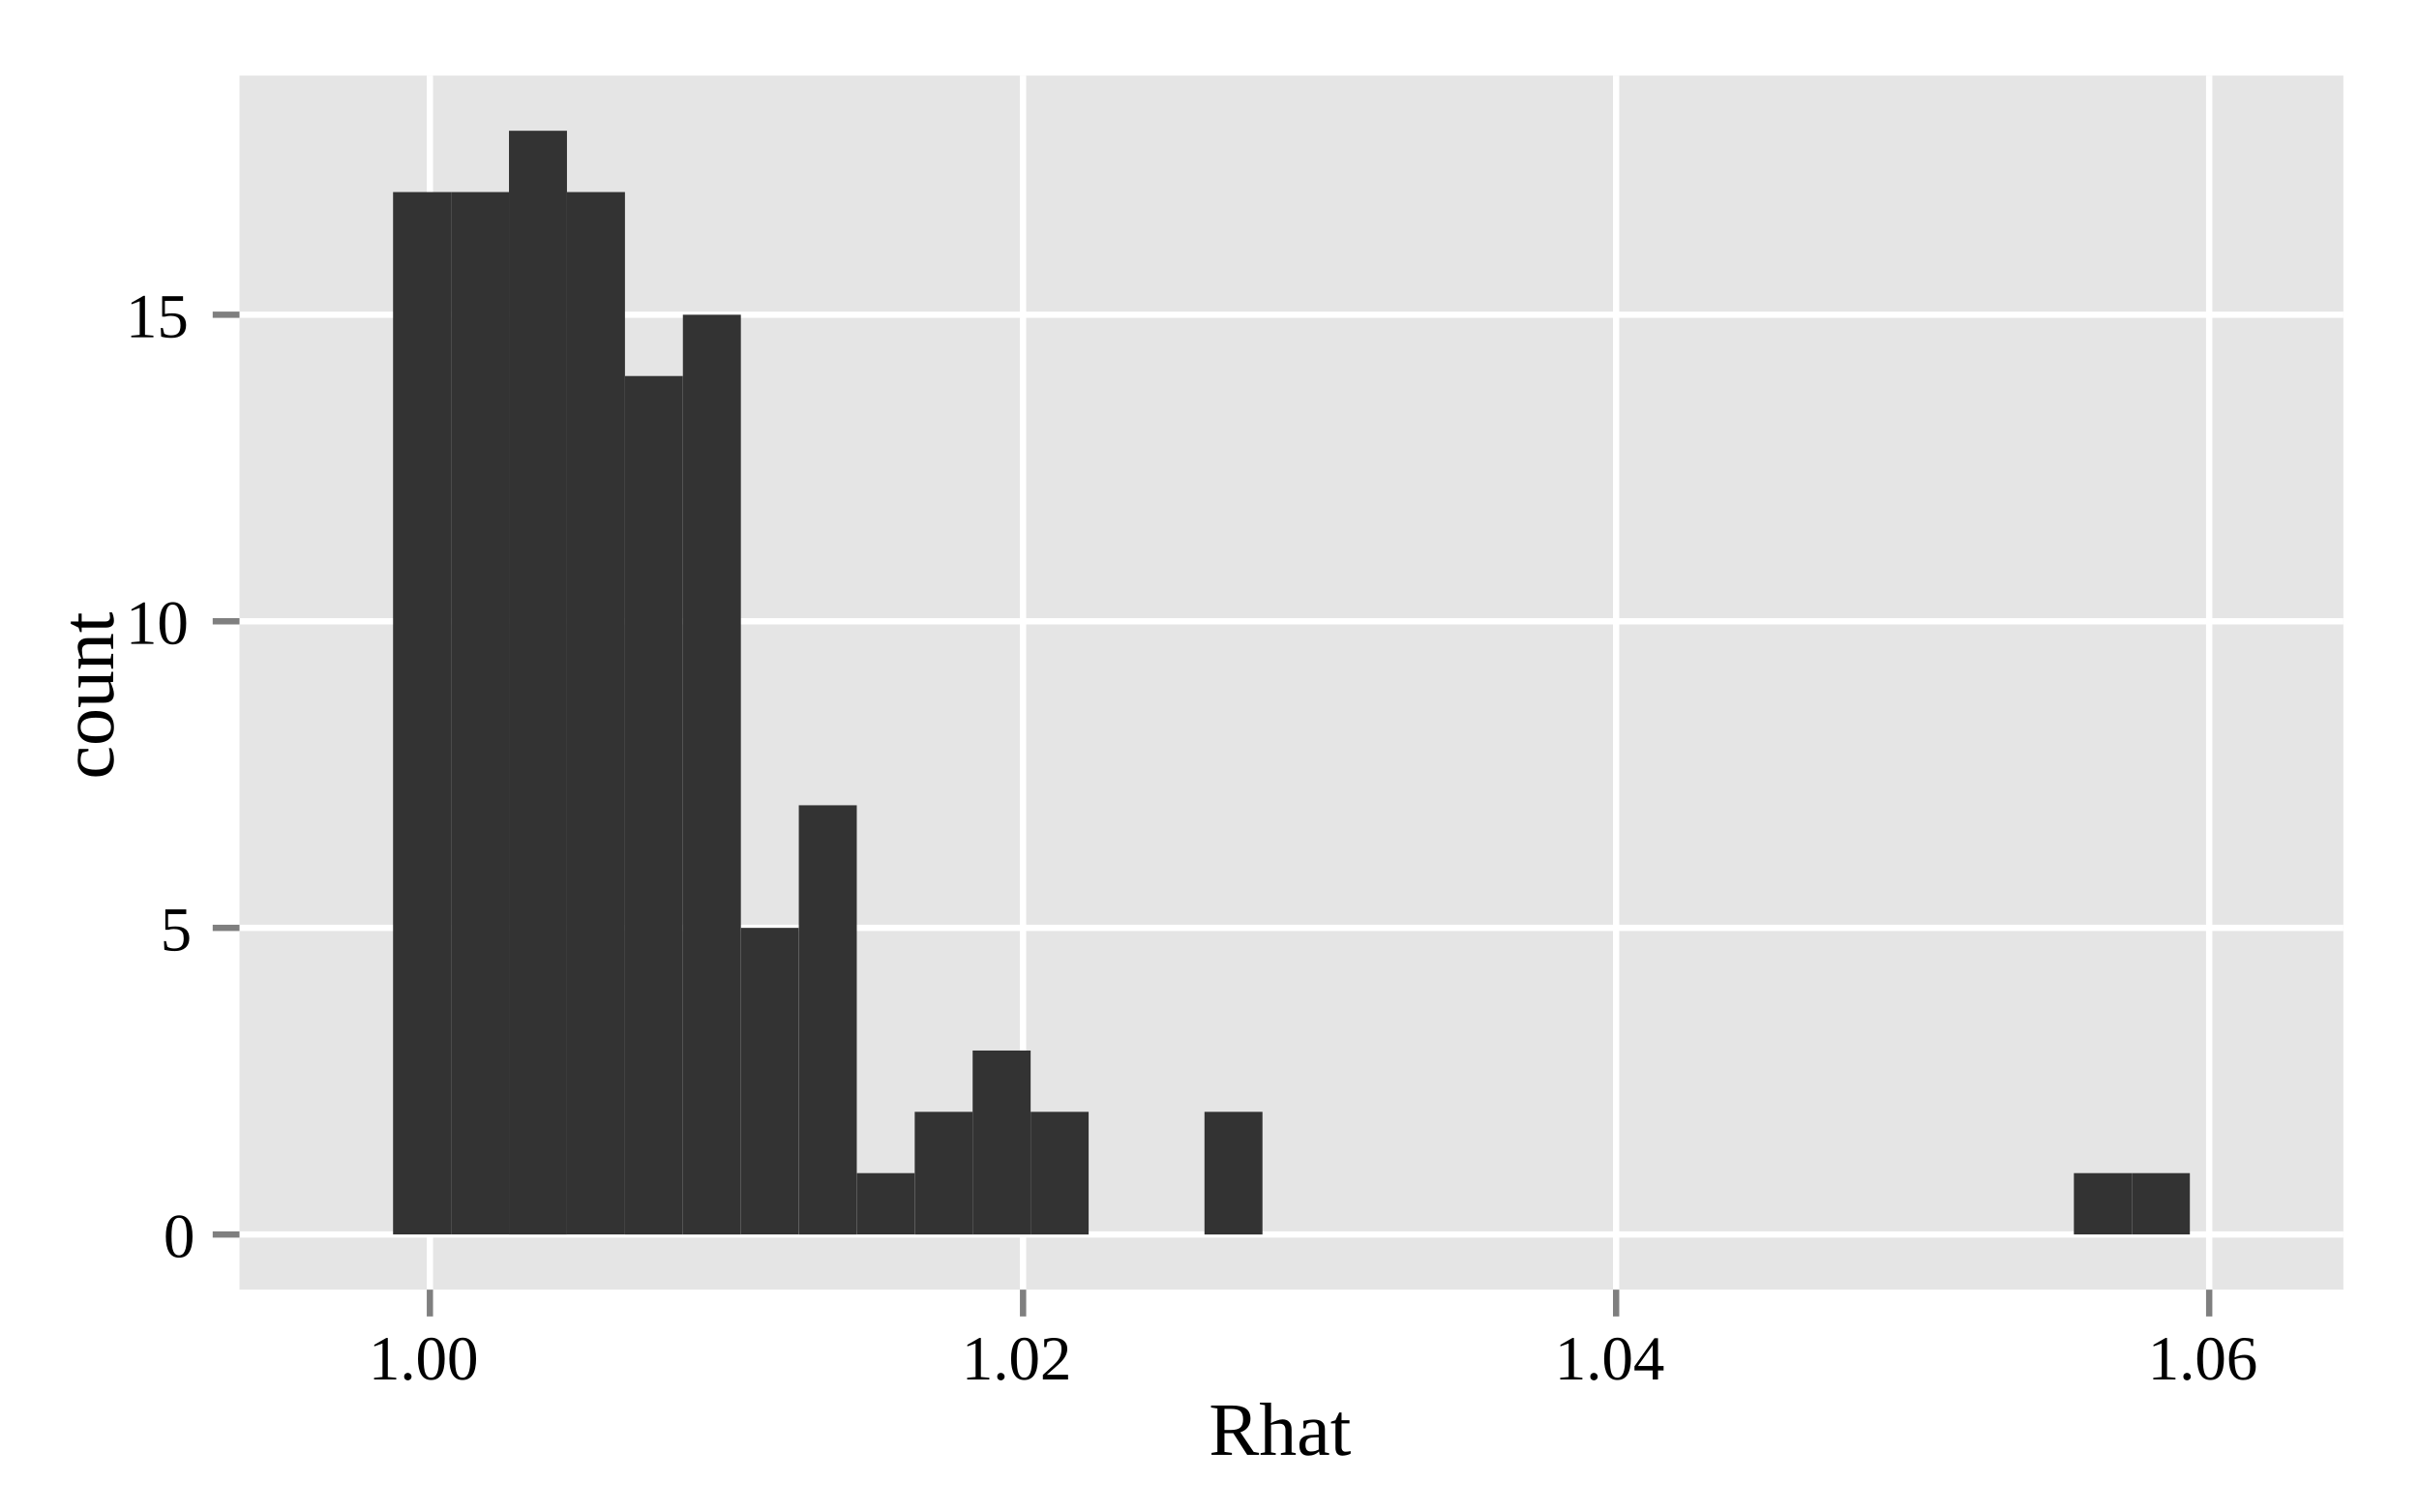
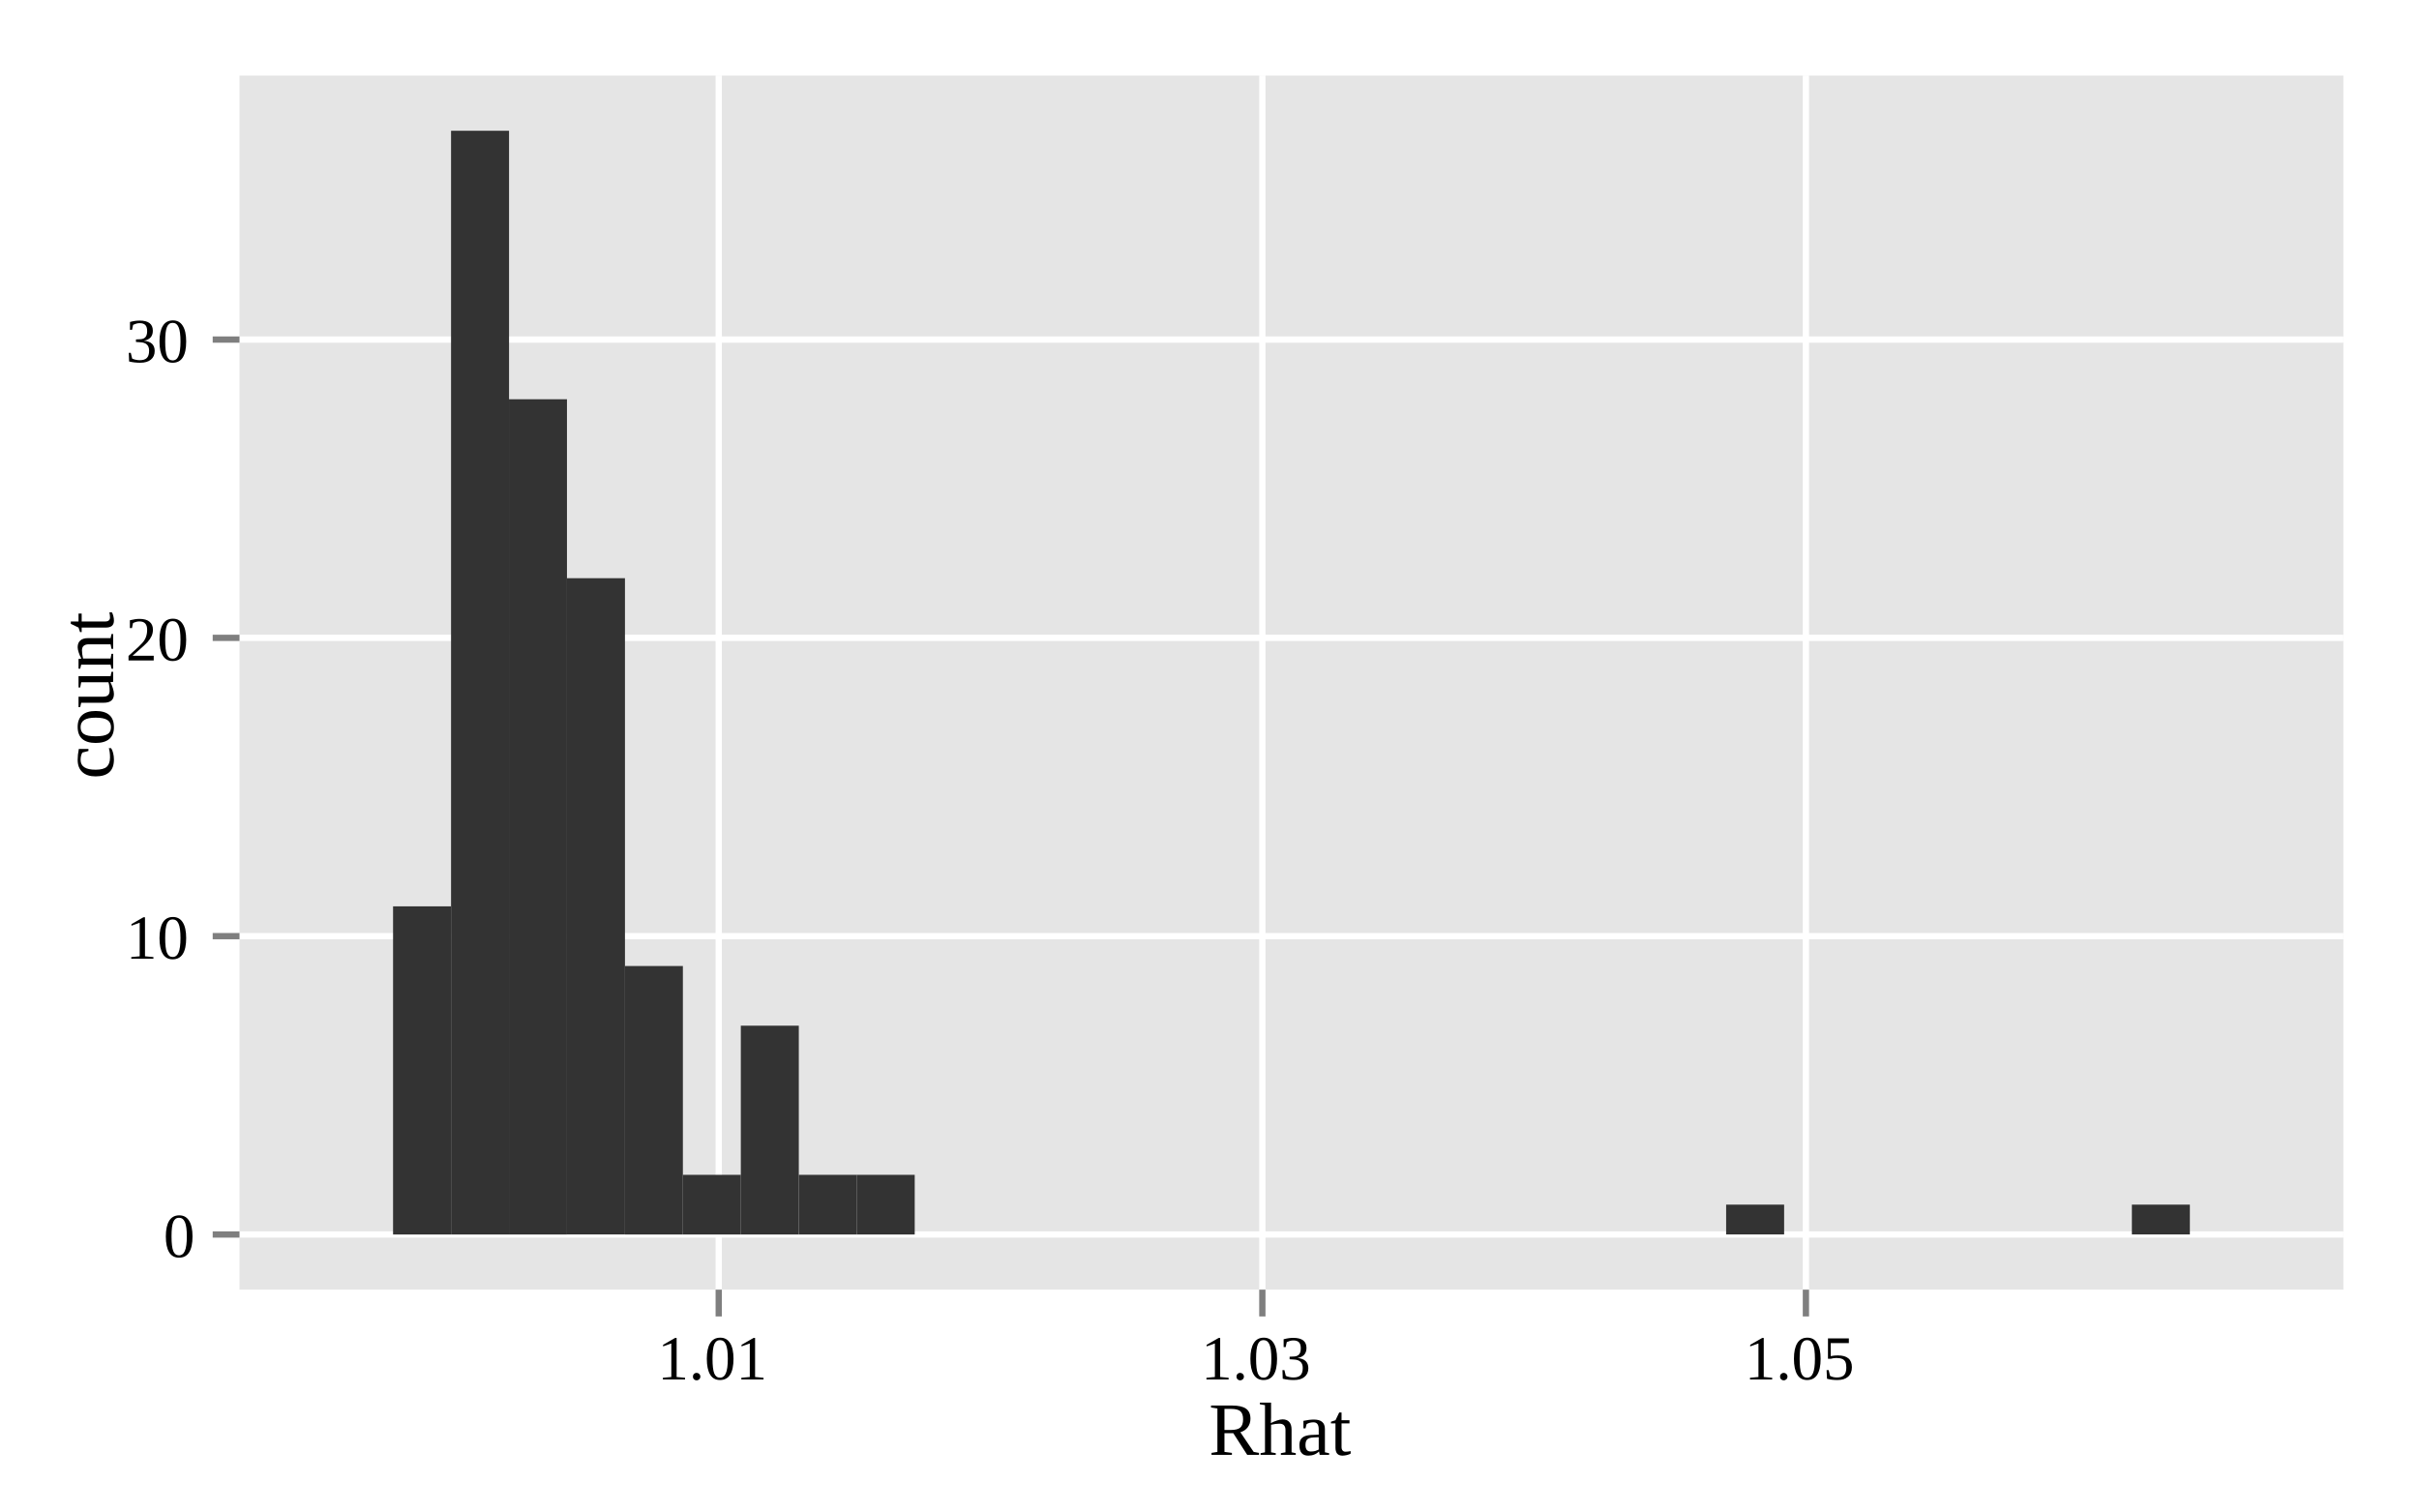
<svg xmlns="http://www.w3.org/2000/svg" width="385.44" height="240.90" viewBox="0,0,385.44,240.90">
  <rect width="100%" height="100%" style="fill:#FFFFFF" />
  <polygon points="0.00 , 0.00 385.44 , 0.00 385.44 , 240.90 0.00 , 240.90 " style="stroke-width:1;stroke:#FFFFFF;fill:#FFFFFF;stroke-opacity:1;fill-opacity:1" />
  <polygon points="38.16 , 205.54 38.16 , 12.05 373.39 , 12.05 373.39 , 205.54 " style="stroke-width:1;stroke:#FFFFFF;fill:#E5E5E5;stroke-opacity:0;fill-opacity:1" />
-   <polyline points="38.16 , 172.32 373.39 , 172.32 " style="stroke-width:0;stroke:#F2F2F2;fill:#000000;stroke-opacity:1;fill-opacity:0" />
-   <polyline points="38.16 , 123.45 373.39 , 123.45 " style="stroke-width:0;stroke:#F2F2F2;fill:#000000;stroke-opacity:1;fill-opacity:0" />
-   <polyline points="38.16 , 74.59 373.39 , 74.59 " style="stroke-width:0;stroke:#F2F2F2;fill:#000000;stroke-opacity:1;fill-opacity:0" />
-   <polyline points="38.16 , 25.73 373.39 , 25.73 " style="stroke-width:0;stroke:#F2F2F2;fill:#000000;stroke-opacity:1;fill-opacity:0" />
-   <polyline points="115.76 , 205.54 115.76 , 12.05 " style="stroke-width:0;stroke:#F2F2F2;fill:#000000;stroke-opacity:1;fill-opacity:0" />
-   <polyline points="210.26 , 205.54 210.26 , 12.05 " style="stroke-width:0;stroke:#F2F2F2;fill:#000000;stroke-opacity:1;fill-opacity:0" />
-   <polyline points="304.76 , 205.54 304.76 , 12.05 " style="stroke-width:0;stroke:#F2F2F2;fill:#000000;stroke-opacity:1;fill-opacity:0" />
+   <polyline points="38.16 , 172.98 373.39 , 172.98 " style="stroke-width:0;stroke:#F2F2F2;fill:#000000;stroke-opacity:1;fill-opacity:0" />
+   <polyline points="38.16 , 125.43 373.39 , 125.43 " style="stroke-width:0;stroke:#F2F2F2;fill:#000000;stroke-opacity:1;fill-opacity:0" />
+   <polyline points="38.16 , 77.89 373.39 , 77.89 " style="stroke-width:0;stroke:#F2F2F2;fill:#000000;stroke-opacity:1;fill-opacity:0" />
+   <polyline points="38.16 , 30.35 373.39 , 30.35 " style="stroke-width:0;stroke:#F2F2F2;fill:#000000;stroke-opacity:1;fill-opacity:0" />
+   <polyline points="71.22 , 205.54 71.22 , 12.05 " style="stroke-width:0;stroke:#F2F2F2;fill:#000000;stroke-opacity:1;fill-opacity:0" />
+   <polyline points="157.83 , 205.54 157.83 , 12.05 " style="stroke-width:0;stroke:#F2F2F2;fill:#000000;stroke-opacity:1;fill-opacity:0" />
+   <polyline points="244.44 , 205.54 244.44 , 12.05 " style="stroke-width:0;stroke:#F2F2F2;fill:#000000;stroke-opacity:1;fill-opacity:0" />
+   <polyline points="331.06 , 205.54 331.06 , 12.05 " style="stroke-width:0;stroke:#F2F2F2;fill:#000000;stroke-opacity:1;fill-opacity:0" />
  <polyline points="38.16 , 196.75 373.39 , 196.75 " style="stroke-width:1;stroke:#FFFFFF;fill:#000000;stroke-opacity:1;fill-opacity:0" />
-   <polyline points="38.16 , 147.88 373.39 , 147.88 " style="stroke-width:1;stroke:#FFFFFF;fill:#000000;stroke-opacity:1;fill-opacity:0" />
-   <polyline points="38.16 , 99.02 373.39 , 99.02 " style="stroke-width:1;stroke:#FFFFFF;fill:#000000;stroke-opacity:1;fill-opacity:0" />
-   <polyline points="38.16 , 50.16 373.39 , 50.16 " style="stroke-width:1;stroke:#FFFFFF;fill:#000000;stroke-opacity:1;fill-opacity:0" />
-   <polyline points="68.50 , 205.54 68.50 , 12.05 " style="stroke-width:1;stroke:#FFFFFF;fill:#000000;stroke-opacity:1;fill-opacity:0" />
-   <polyline points="163.01 , 205.54 163.01 , 12.05 " style="stroke-width:1;stroke:#FFFFFF;fill:#000000;stroke-opacity:1;fill-opacity:0" />
-   <polyline points="257.51 , 205.54 257.51 , 12.05 " style="stroke-width:1;stroke:#FFFFFF;fill:#000000;stroke-opacity:1;fill-opacity:0" />
-   <polyline points="352.01 , 205.54 352.01 , 12.05 " style="stroke-width:1;stroke:#FFFFFF;fill:#000000;stroke-opacity:1;fill-opacity:0" />
+   <polyline points="38.16 , 149.20 373.39 , 149.20 " style="stroke-width:1;stroke:#FFFFFF;fill:#000000;stroke-opacity:1;fill-opacity:0" />
+   <polyline points="38.16 , 101.66 373.39 , 101.66 " style="stroke-width:1;stroke:#FFFFFF;fill:#000000;stroke-opacity:1;fill-opacity:0" />
+   <polyline points="38.16 , 54.12 373.39 , 54.12 " style="stroke-width:1;stroke:#FFFFFF;fill:#000000;stroke-opacity:1;fill-opacity:0" />
+   <polyline points="114.52 , 205.54 114.52 , 12.05 " style="stroke-width:1;stroke:#FFFFFF;fill:#000000;stroke-opacity:1;fill-opacity:0" />
+   <polyline points="201.14 , 205.54 201.14 , 12.05 " style="stroke-width:1;stroke:#FFFFFF;fill:#000000;stroke-opacity:1;fill-opacity:0" />
+   <polyline points="287.75 , 205.54 287.75 , 12.05 " style="stroke-width:1;stroke:#FFFFFF;fill:#000000;stroke-opacity:1;fill-opacity:0" />
  <rect x="53.40" y="196.75" width="9.24" height="0.00" style="stroke-width:1;stroke:#FFFFFF;fill:#333333;stroke-opacity:0;fill-opacity:1" />
-   <rect x="62.63" y="30.61" width="9.24" height="166.13" style="stroke-width:1;stroke:#FFFFFF;fill:#333333;stroke-opacity:0;fill-opacity:1" />
-   <rect x="71.87" y="30.61" width="9.24" height="166.13" style="stroke-width:1;stroke:#FFFFFF;fill:#333333;stroke-opacity:0;fill-opacity:1" />
-   <rect x="81.10" y="20.84" width="9.24" height="175.91" style="stroke-width:1;stroke:#FFFFFF;fill:#333333;stroke-opacity:0;fill-opacity:1" />
-   <rect x="90.34" y="30.61" width="9.24" height="166.13" style="stroke-width:1;stroke:#FFFFFF;fill:#333333;stroke-opacity:0;fill-opacity:1" />
-   <rect x="99.57" y="59.93" width="9.24" height="136.82" style="stroke-width:1;stroke:#FFFFFF;fill:#333333;stroke-opacity:0;fill-opacity:1" />
-   <rect x="108.81" y="50.16" width="9.24" height="146.59" style="stroke-width:1;stroke:#FFFFFF;fill:#333333;stroke-opacity:0;fill-opacity:1" />
-   <rect x="118.04" y="147.88" width="9.24" height="48.86" style="stroke-width:1;stroke:#FFFFFF;fill:#333333;stroke-opacity:0;fill-opacity:1" />
-   <rect x="127.28" y="128.34" width="9.24" height="68.41" style="stroke-width:1;stroke:#FFFFFF;fill:#333333;stroke-opacity:0;fill-opacity:1" />
-   <rect x="136.51" y="186.97" width="9.24" height="9.77" style="stroke-width:1;stroke:#FFFFFF;fill:#333333;stroke-opacity:0;fill-opacity:1" />
-   <rect x="145.75" y="177.20" width="9.24" height="19.55" style="stroke-width:1;stroke:#FFFFFF;fill:#333333;stroke-opacity:0;fill-opacity:1" />
-   <rect x="154.98" y="167.43" width="9.24" height="29.32" style="stroke-width:1;stroke:#FFFFFF;fill:#333333;stroke-opacity:0;fill-opacity:1" />
-   <rect x="164.22" y="177.20" width="9.24" height="19.55" style="stroke-width:1;stroke:#FFFFFF;fill:#333333;stroke-opacity:0;fill-opacity:1" />
+   <rect x="62.63" y="144.45" width="9.24" height="52.30" style="stroke-width:1;stroke:#FFFFFF;fill:#333333;stroke-opacity:0;fill-opacity:1" />
+   <rect x="71.87" y="20.84" width="9.24" height="175.91" style="stroke-width:1;stroke:#FFFFFF;fill:#333333;stroke-opacity:0;fill-opacity:1" />
+   <rect x="81.10" y="63.63" width="9.24" height="133.12" style="stroke-width:1;stroke:#FFFFFF;fill:#333333;stroke-opacity:0;fill-opacity:1" />
+   <rect x="90.34" y="92.15" width="9.24" height="104.59" style="stroke-width:1;stroke:#FFFFFF;fill:#333333;stroke-opacity:0;fill-opacity:1" />
+   <rect x="99.57" y="153.96" width="9.24" height="42.79" style="stroke-width:1;stroke:#FFFFFF;fill:#333333;stroke-opacity:0;fill-opacity:1" />
+   <rect x="108.81" y="187.24" width="9.24" height="9.51" style="stroke-width:1;stroke:#FFFFFF;fill:#333333;stroke-opacity:0;fill-opacity:1" />
+   <rect x="118.04" y="163.47" width="9.24" height="33.28" style="stroke-width:1;stroke:#FFFFFF;fill:#333333;stroke-opacity:0;fill-opacity:1" />
+   <rect x="127.28" y="187.24" width="9.24" height="9.51" style="stroke-width:1;stroke:#FFFFFF;fill:#333333;stroke-opacity:0;fill-opacity:1" />
+   <rect x="136.51" y="187.24" width="9.24" height="9.51" style="stroke-width:1;stroke:#FFFFFF;fill:#333333;stroke-opacity:0;fill-opacity:1" />
+   <rect x="145.75" y="196.75" width="9.24" height="0.00" style="stroke-width:1;stroke:#FFFFFF;fill:#333333;stroke-opacity:0;fill-opacity:1" />
+   <rect x="154.98" y="196.75" width="9.24" height="0.00" style="stroke-width:1;stroke:#FFFFFF;fill:#333333;stroke-opacity:0;fill-opacity:1" />
+   <rect x="164.22" y="196.75" width="9.24" height="0.00" style="stroke-width:1;stroke:#FFFFFF;fill:#333333;stroke-opacity:0;fill-opacity:1" />
  <rect x="173.45" y="196.75" width="9.24" height="0.00" style="stroke-width:1;stroke:#FFFFFF;fill:#333333;stroke-opacity:0;fill-opacity:1" />
  <rect x="182.69" y="196.75" width="9.24" height="0.00" style="stroke-width:1;stroke:#FFFFFF;fill:#333333;stroke-opacity:0;fill-opacity:1" />
-   <rect x="191.92" y="177.20" width="9.24" height="19.55" style="stroke-width:1;stroke:#FFFFFF;fill:#333333;stroke-opacity:0;fill-opacity:1" />
+   <rect x="191.92" y="196.75" width="9.24" height="0.00" style="stroke-width:1;stroke:#FFFFFF;fill:#333333;stroke-opacity:0;fill-opacity:1" />
  <rect x="201.16" y="196.75" width="9.24" height="0.00" style="stroke-width:1;stroke:#FFFFFF;fill:#333333;stroke-opacity:0;fill-opacity:1" />
  <rect x="210.39" y="196.75" width="9.24" height="0.00" style="stroke-width:1;stroke:#FFFFFF;fill:#333333;stroke-opacity:0;fill-opacity:1" />
  <rect x="219.63" y="196.75" width="9.24" height="0.00" style="stroke-width:1;stroke:#FFFFFF;fill:#333333;stroke-opacity:0;fill-opacity:1" />
  <rect x="228.86" y="196.75" width="9.24" height="0.00" style="stroke-width:1;stroke:#FFFFFF;fill:#333333;stroke-opacity:0;fill-opacity:1" />
  <rect x="238.10" y="196.75" width="9.24" height="0.00" style="stroke-width:1;stroke:#FFFFFF;fill:#333333;stroke-opacity:0;fill-opacity:1" />
  <rect x="247.33" y="196.75" width="9.24" height="0.00" style="stroke-width:1;stroke:#FFFFFF;fill:#333333;stroke-opacity:0;fill-opacity:1" />
  <rect x="256.57" y="196.75" width="9.24" height="0.00" style="stroke-width:1;stroke:#FFFFFF;fill:#333333;stroke-opacity:0;fill-opacity:1" />
  <rect x="265.81" y="196.75" width="9.24" height="0.00" style="stroke-width:1;stroke:#FFFFFF;fill:#333333;stroke-opacity:0;fill-opacity:1" />
-   <rect x="275.04" y="196.75" width="9.24" height="0.00" style="stroke-width:1;stroke:#FFFFFF;fill:#333333;stroke-opacity:0;fill-opacity:1" />
+   <rect x="275.04" y="191.99" width="9.24" height="4.75" style="stroke-width:1;stroke:#FFFFFF;fill:#333333;stroke-opacity:0;fill-opacity:1" />
  <rect x="284.28" y="196.75" width="9.24" height="0.00" style="stroke-width:1;stroke:#FFFFFF;fill:#333333;stroke-opacity:0;fill-opacity:1" />
  <rect x="293.51" y="196.75" width="9.24" height="0.00" style="stroke-width:1;stroke:#FFFFFF;fill:#333333;stroke-opacity:0;fill-opacity:1" />
  <rect x="302.75" y="196.75" width="9.24" height="0.00" style="stroke-width:1;stroke:#FFFFFF;fill:#333333;stroke-opacity:0;fill-opacity:1" />
  <rect x="311.98" y="196.75" width="9.24" height="0.00" style="stroke-width:1;stroke:#FFFFFF;fill:#333333;stroke-opacity:0;fill-opacity:1" />
  <rect x="321.22" y="196.75" width="9.24" height="0.00" style="stroke-width:1;stroke:#FFFFFF;fill:#333333;stroke-opacity:0;fill-opacity:1" />
-   <rect x="330.45" y="186.97" width="9.24" height="9.77" style="stroke-width:1;stroke:#FFFFFF;fill:#333333;stroke-opacity:0;fill-opacity:1" />
-   <rect x="339.69" y="186.97" width="9.24" height="9.77" style="stroke-width:1;stroke:#FFFFFF;fill:#333333;stroke-opacity:0;fill-opacity:1" />
+   <rect x="330.45" y="196.75" width="9.24" height="0.00" style="stroke-width:1;stroke:#FFFFFF;fill:#333333;stroke-opacity:0;fill-opacity:1" />
+   <rect x="339.69" y="191.99" width="9.24" height="4.75" style="stroke-width:1;stroke:#FFFFFF;fill:#333333;stroke-opacity:0;fill-opacity:1" />
  <rect x="348.92" y="196.75" width="9.24" height="0.00" style="stroke-width:1;stroke:#FFFFFF;fill:#333333;stroke-opacity:0;fill-opacity:1" />
  <text transform="translate(26.05,200.35)" style="font-size:10">0</text>
-   <text transform="translate(25.55,151.48)" style="font-size:10">5</text>
-   <text transform="translate(20.04,102.62)" style="font-size:10">10</text>
-   <text transform="translate(20.04,53.76)" style="font-size:10">15</text>
+   <text transform="translate(20.04,152.80)" style="font-size:10">10</text>
+   <text transform="translate(20.04,105.26)" style="font-size:10">20</text>
+   <text transform="translate(20.04,57.72)" style="font-size:10">30</text>
  <polyline points="33.89 , 196.75 38.16 , 196.75 " style="stroke-width:1;stroke:#7F7F7F;fill:#000000;stroke-opacity:1;fill-opacity:0" />
-   <polyline points="33.89 , 147.88 38.16 , 147.88 " style="stroke-width:1;stroke:#7F7F7F;fill:#000000;stroke-opacity:1;fill-opacity:0" />
-   <polyline points="33.89 , 99.02 38.16 , 99.02 " style="stroke-width:1;stroke:#7F7F7F;fill:#000000;stroke-opacity:1;fill-opacity:0" />
-   <polyline points="33.89 , 50.16 38.16 , 50.16 " style="stroke-width:1;stroke:#7F7F7F;fill:#000000;stroke-opacity:1;fill-opacity:0" />
-   <polyline points="68.50 , 209.81 68.50 , 205.54 " style="stroke-width:1;stroke:#7F7F7F;fill:#000000;stroke-opacity:1;fill-opacity:0" />
-   <polyline points="163.01 , 209.81 163.01 , 205.54 " style="stroke-width:1;stroke:#7F7F7F;fill:#000000;stroke-opacity:1;fill-opacity:0" />
-   <polyline points="257.51 , 209.81 257.51 , 205.54 " style="stroke-width:1;stroke:#7F7F7F;fill:#000000;stroke-opacity:1;fill-opacity:0" />
-   <polyline points="352.01 , 209.81 352.01 , 205.54 " style="stroke-width:1;stroke:#7F7F7F;fill:#000000;stroke-opacity:1;fill-opacity:0" />
-   <text transform="translate(58.73,219.85)" style="font-size:10">1.00</text>
-   <text transform="translate(153.23,219.85)" style="font-size:10">1.02</text>
-   <text transform="translate(247.73,219.85)" style="font-size:10">1.04</text>
-   <text transform="translate(342.23,219.85)" style="font-size:10">1.06</text>
+   <polyline points="33.89 , 149.20 38.16 , 149.20 " style="stroke-width:1;stroke:#7F7F7F;fill:#000000;stroke-opacity:1;fill-opacity:0" />
+   <polyline points="33.89 , 101.66 38.16 , 101.66 " style="stroke-width:1;stroke:#7F7F7F;fill:#000000;stroke-opacity:1;fill-opacity:0" />
+   <polyline points="33.89 , 54.12 38.16 , 54.12 " style="stroke-width:1;stroke:#7F7F7F;fill:#000000;stroke-opacity:1;fill-opacity:0" />
+   <polyline points="114.52 , 209.81 114.52 , 205.54 " style="stroke-width:1;stroke:#7F7F7F;fill:#000000;stroke-opacity:1;fill-opacity:0" />
+   <polyline points="201.14 , 209.81 201.14 , 205.54 " style="stroke-width:1;stroke:#7F7F7F;fill:#000000;stroke-opacity:1;fill-opacity:0" />
+   <polyline points="287.75 , 209.81 287.75 , 205.54 " style="stroke-width:1;stroke:#7F7F7F;fill:#000000;stroke-opacity:1;fill-opacity:0" />
+   <text transform="translate(104.75,219.85)" style="font-size:10">1.01</text>
+   <text transform="translate(191.36,219.85)" style="font-size:10">1.03</text>
+   <text transform="translate(277.97,219.85)" style="font-size:10">1.05</text>
  <text transform="translate(192.62,231.87)" style="font-size:12">Rhat</text>
  <text transform="translate(18.03,124.19) rotate(-90)" style="font-size:12">count</text>
</svg>
